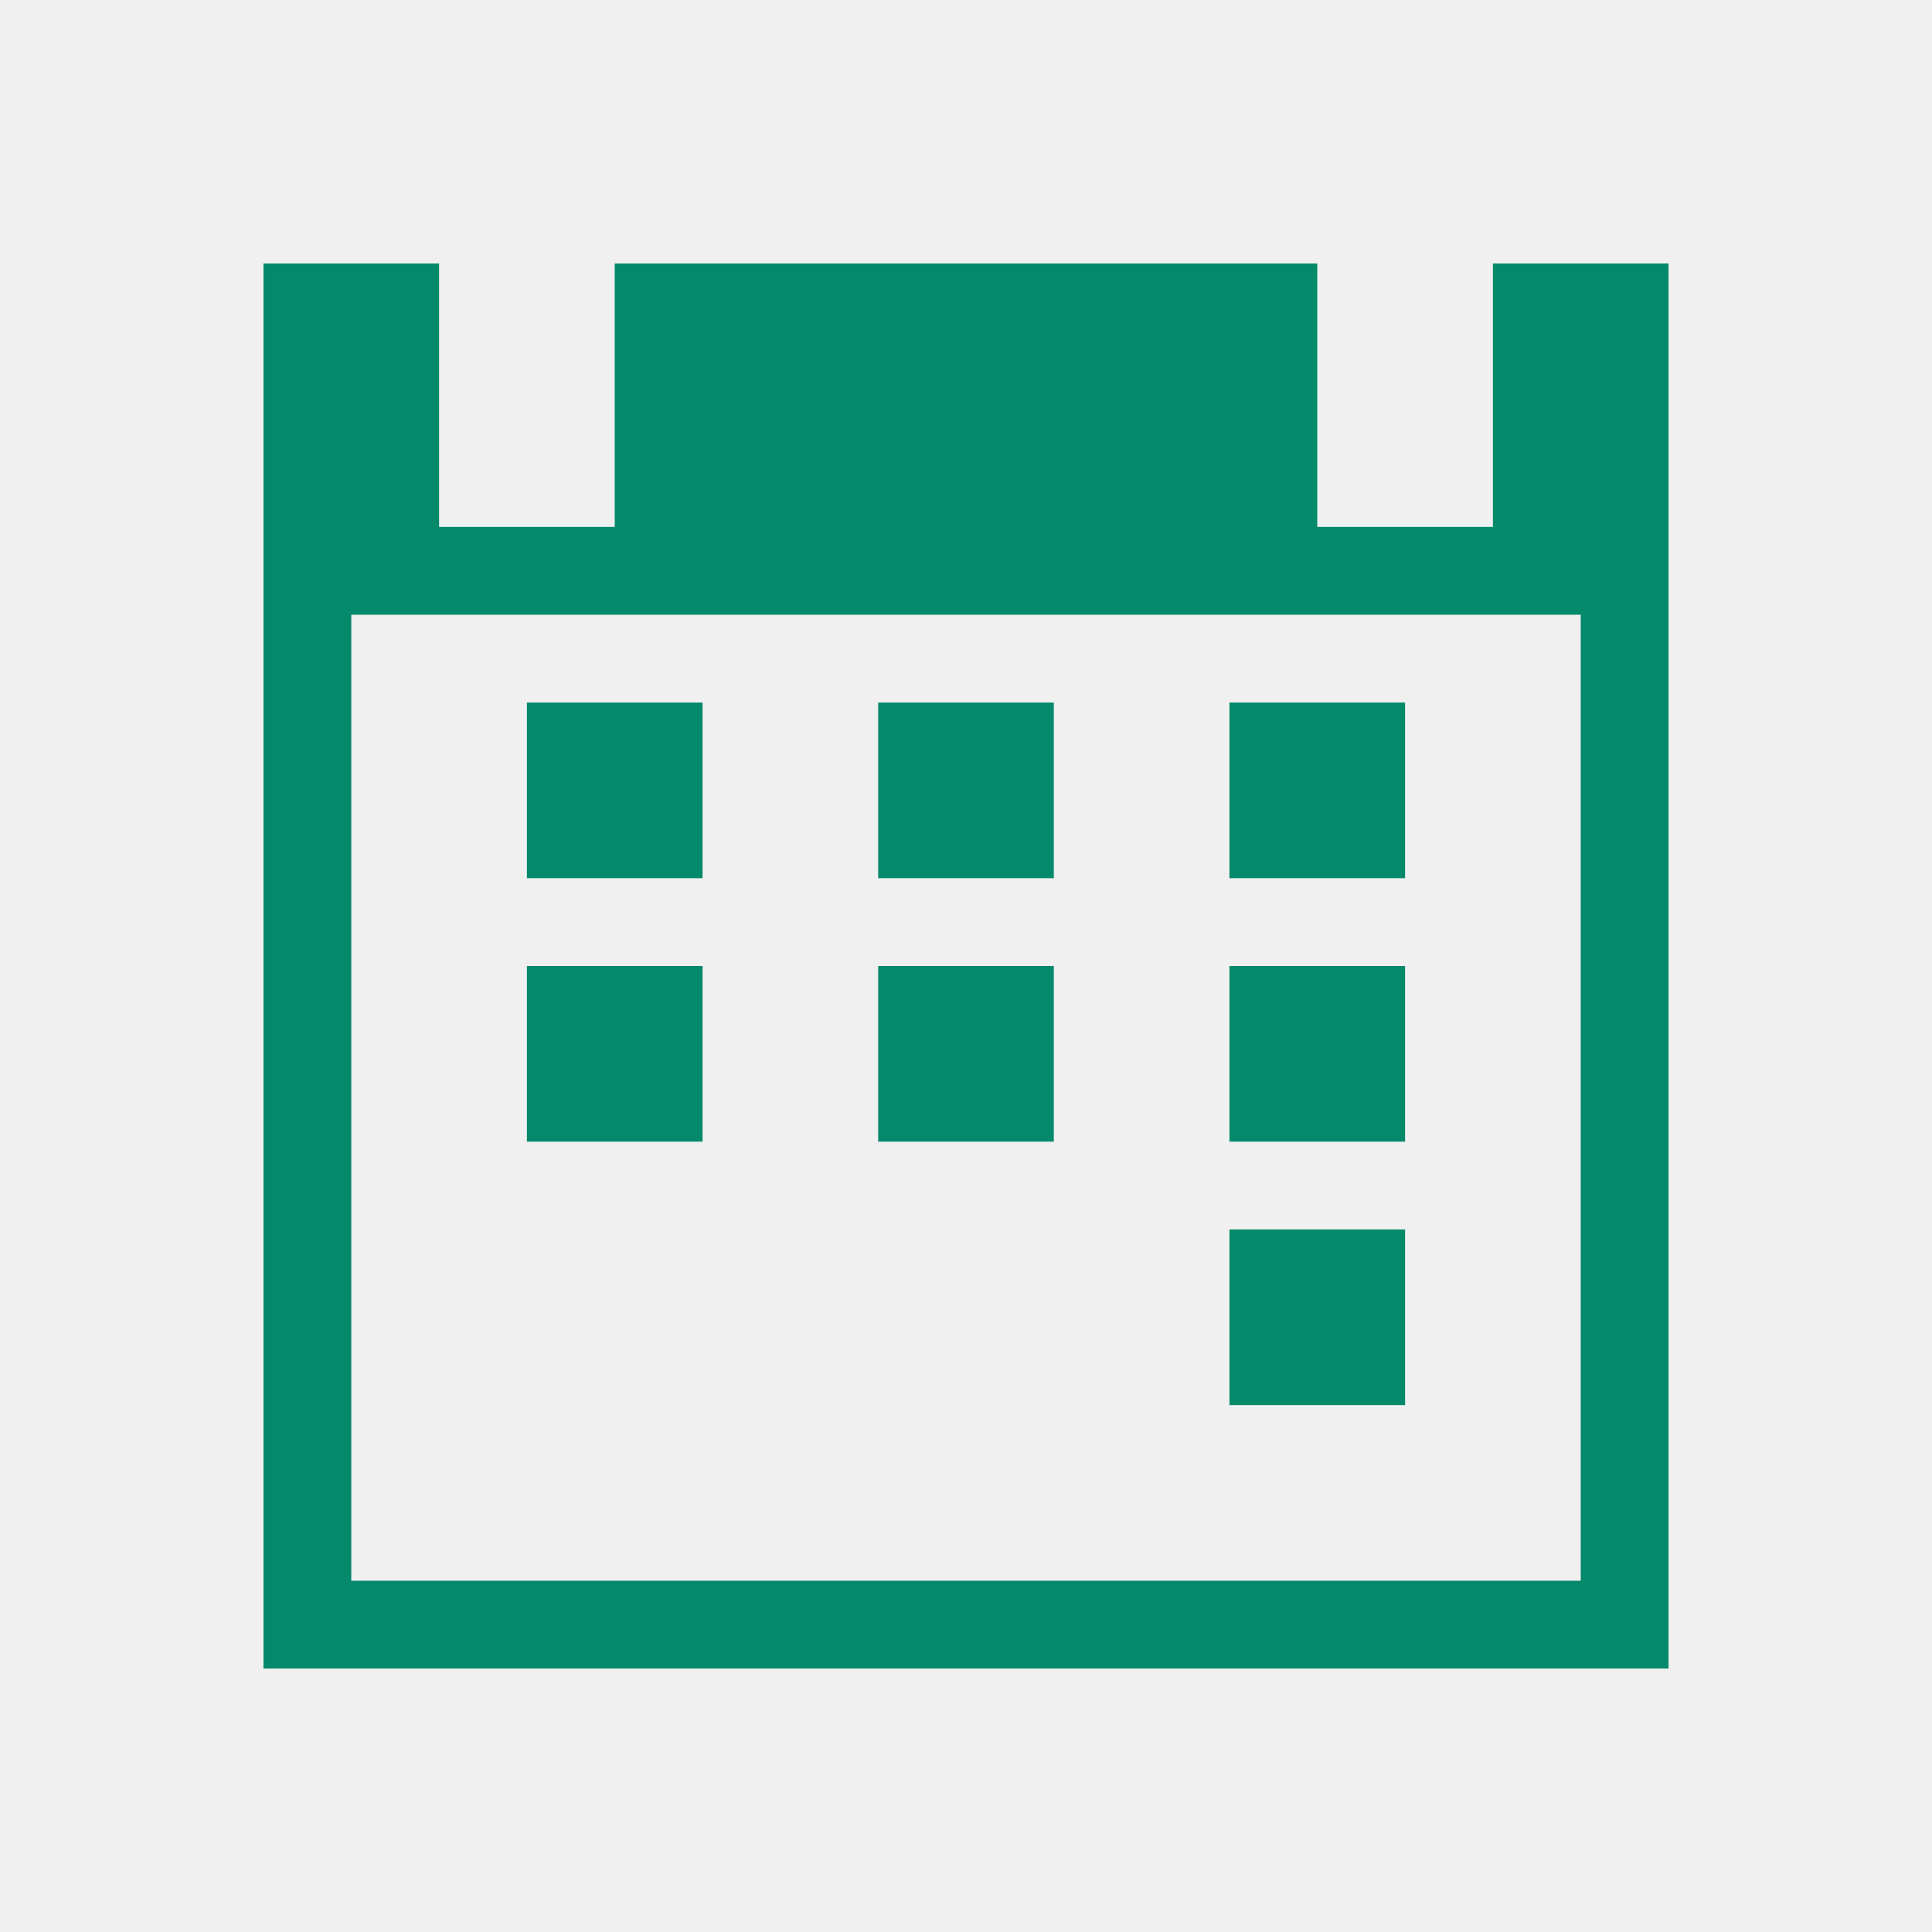
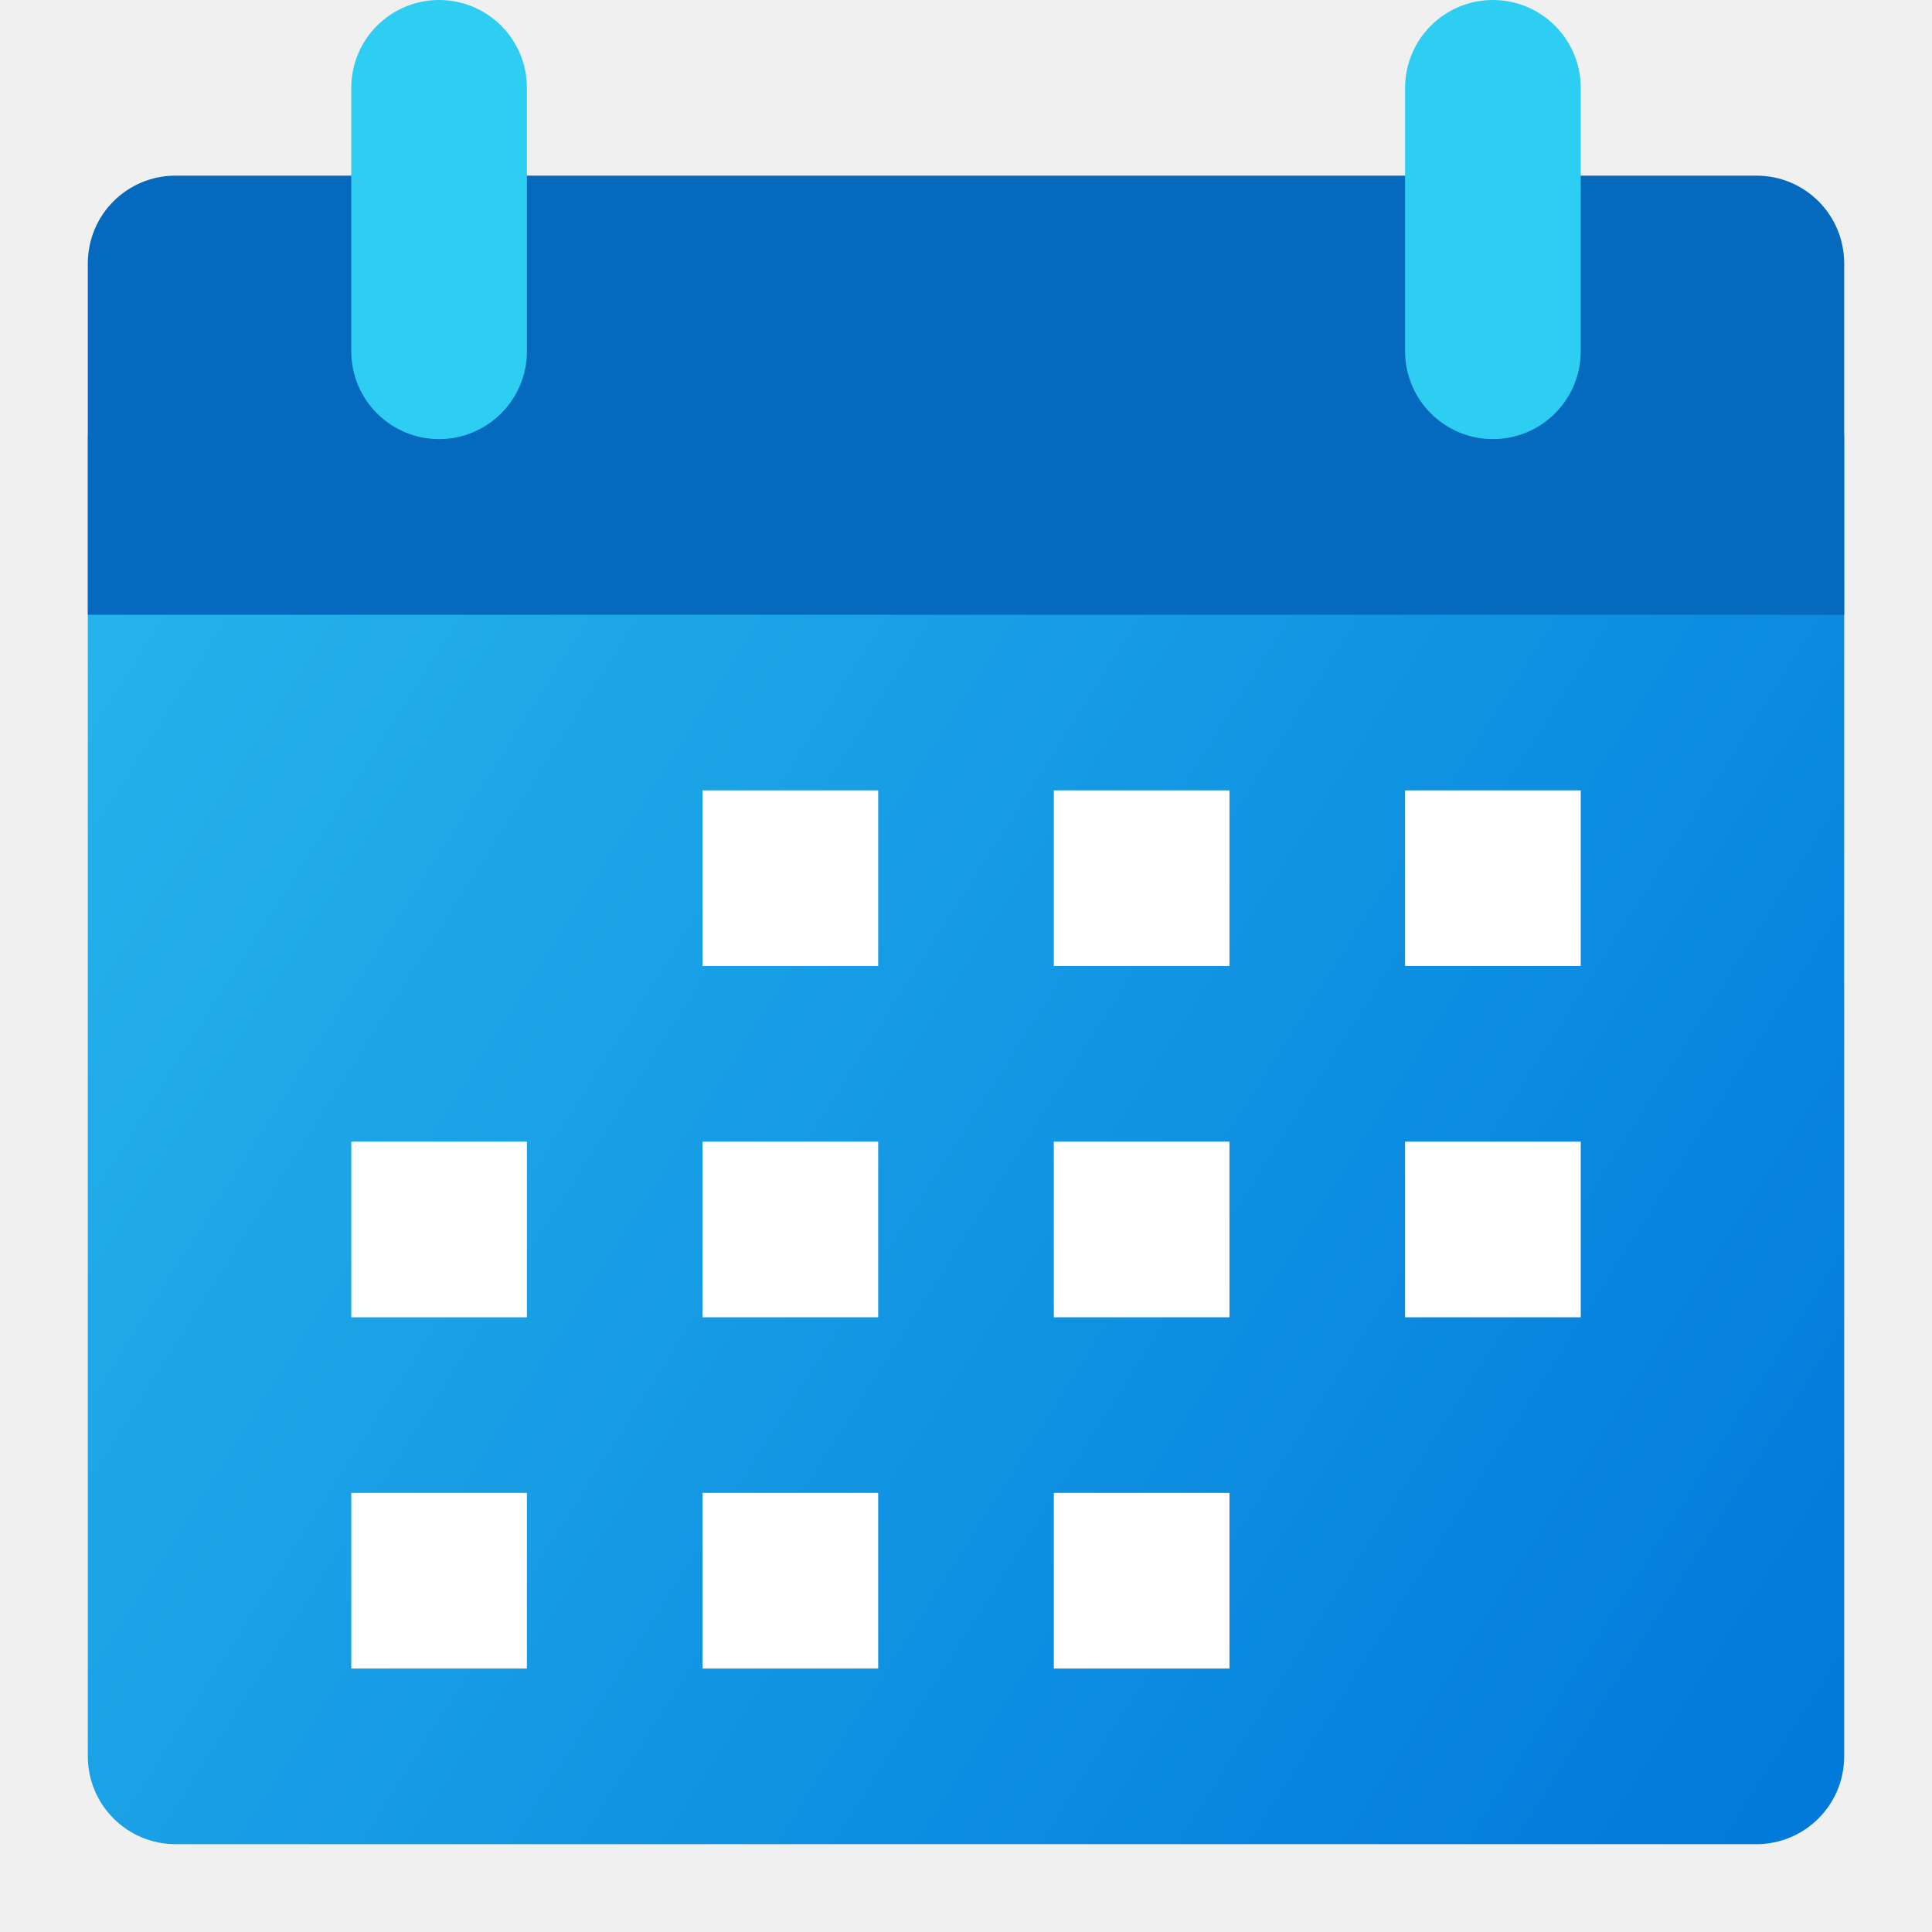
- <svg xmlns="http://www.w3.org/2000/svg" width="22" height="22">
-   <g fill="#04896a">
-     <path d="M3 3v16h16V3h-2v3h-2V3H7v3H5V3H3zm1 4h14v11H4V7z" />
-     <path d="M6 8v2h2V8H6zm4 0v2h2V8h-2zm4 0v2h2V8h-2zm-8 3v2h2v-2H6zm4 0v2h2v-2h-2zm4 0v2h2v-2h-2zm0 3v2h2v-2h-2z" />
-   </g>
+ <svg xmlns="http://www.w3.org/2000/svg" xmlns:xlink="http://www.w3.org/1999/xlink" width="22" height="22" viewBox="0 0 22 22" version="1.1" id="svg5">
+   <defs id="defs2">
+     <linearGradient id="linearGradient984">
+       <stop style="stop-color:#26b4eb;stop-opacity:1;" offset="0" id="stop980" />
+       <stop style="stop-color:#017adc;stop-opacity:1" offset="1" id="stop982" />
+     </linearGradient>
+     <linearGradient xlink:href="#linearGradient984" id="linearGradient1521" x1="0" y1="50.5" x2="20" y2="63.217" gradientUnits="userSpaceOnUse" gradientTransform="translate(1,-44)" />
+   </defs>
+   <rect style="fill:url(#linearGradient1521);fill-opacity:1;stroke-linecap:round" id="rect424" width="20" height="17" x="1" y="4" ry="1" />
+   <path id="rect426" style="fill:#056abe;fill-opacity:1;stroke-linecap:round" d="m 2,2 h 18 c 0.554,0 1,0.446 1,1 V 7 H 1 V 3 C 1,2.446 1.446,2 2,2 Z" />
+   <rect style="fill:#2ecef2;fill-opacity:1;stroke-width:0.667;stroke-linecap:round;stroke-linejoin:round" id="rect1882" width="2" height="5" x="16" y="0" ry="1" />
+   <rect style="fill:#2ecef2;fill-opacity:1;stroke-width:0.655;stroke-linecap:round;stroke-linejoin:round" id="rect1602" width="2" height="5" x="4" y="0" ry="1" />
+   <path id="rect4401" style="fill:#ffffff;fill-opacity:1;stroke-width:0.583;stroke-linecap:round;stroke-linejoin:round" d="m 8,9 v 2 h 2 V 9 Z m 4,0 v 2 h 2 V 9 Z M 16,9 v 2 h 2 V 9 Z M 4,13 v 2 h 2 v -2 z m 4,0 v 2 h 2 v -2 z m 4,0 v 2 h 2 V 13 Z M 16,13 v 2 h 2 V 13 Z M 4,17 v 2 h 2 v -2 z m 4,0 v 2 h 2 v -2 z m 4,0 v 2 h 2 v -2 z" />
</svg>
